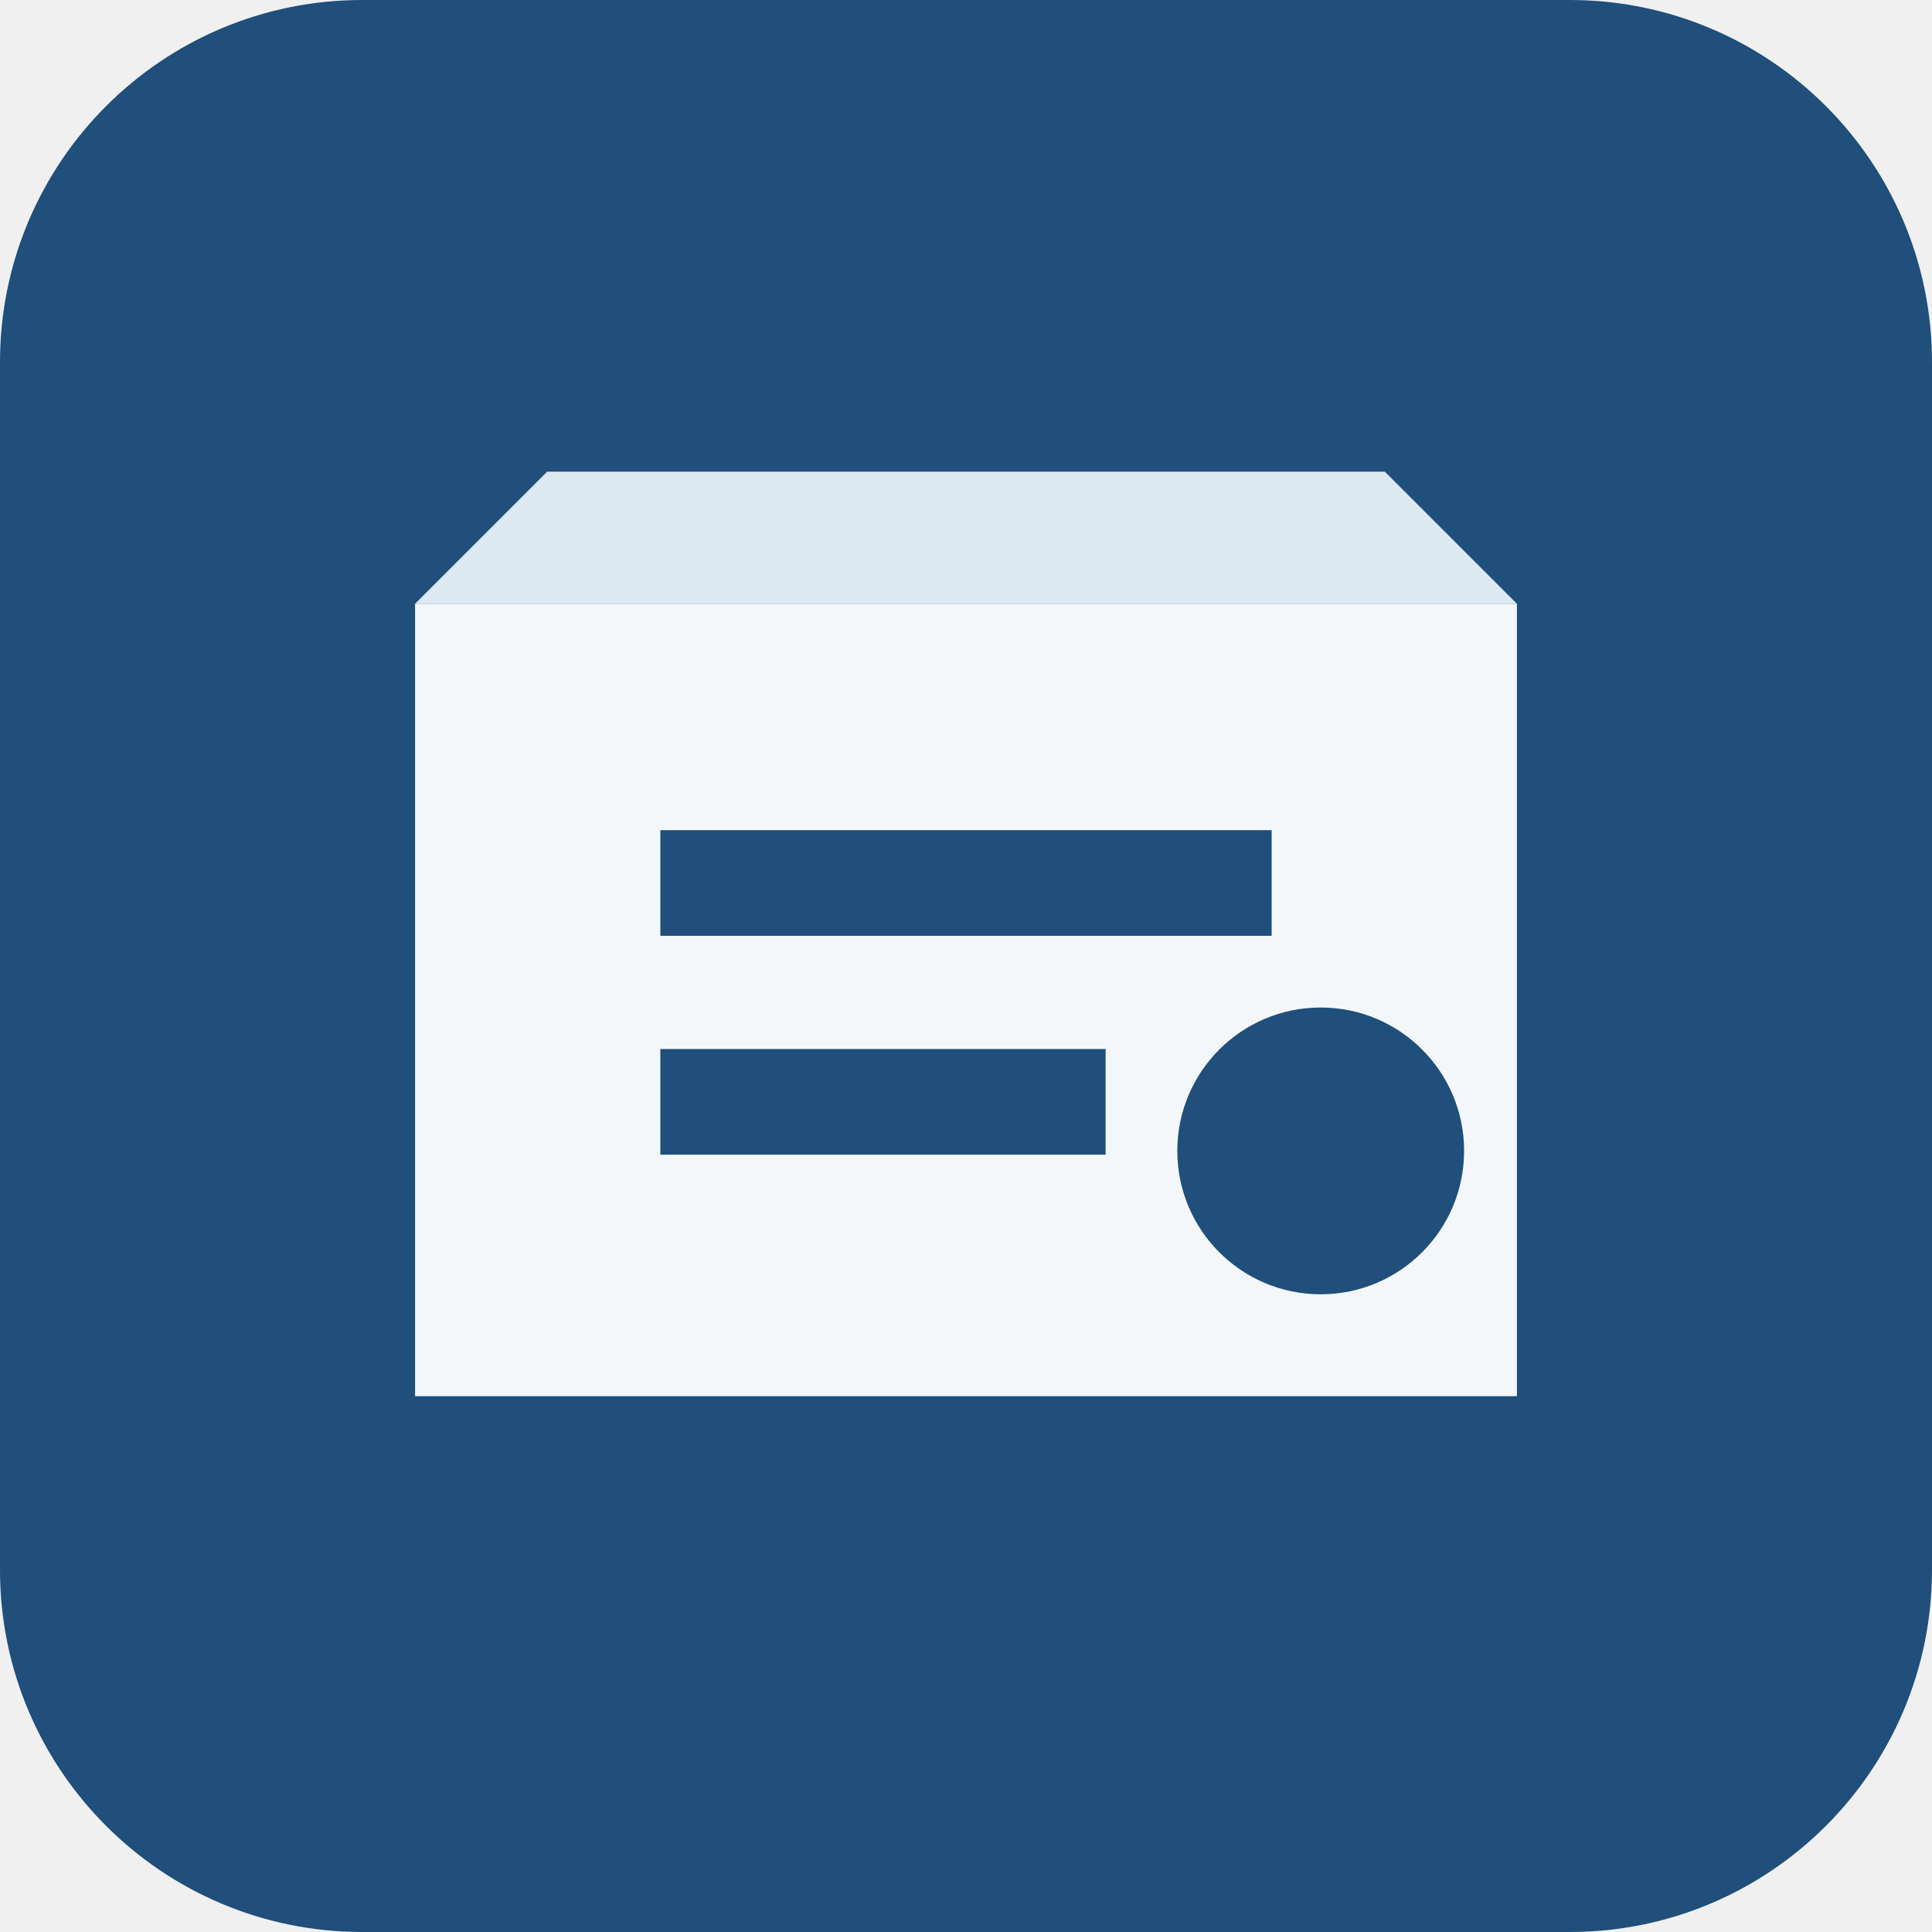
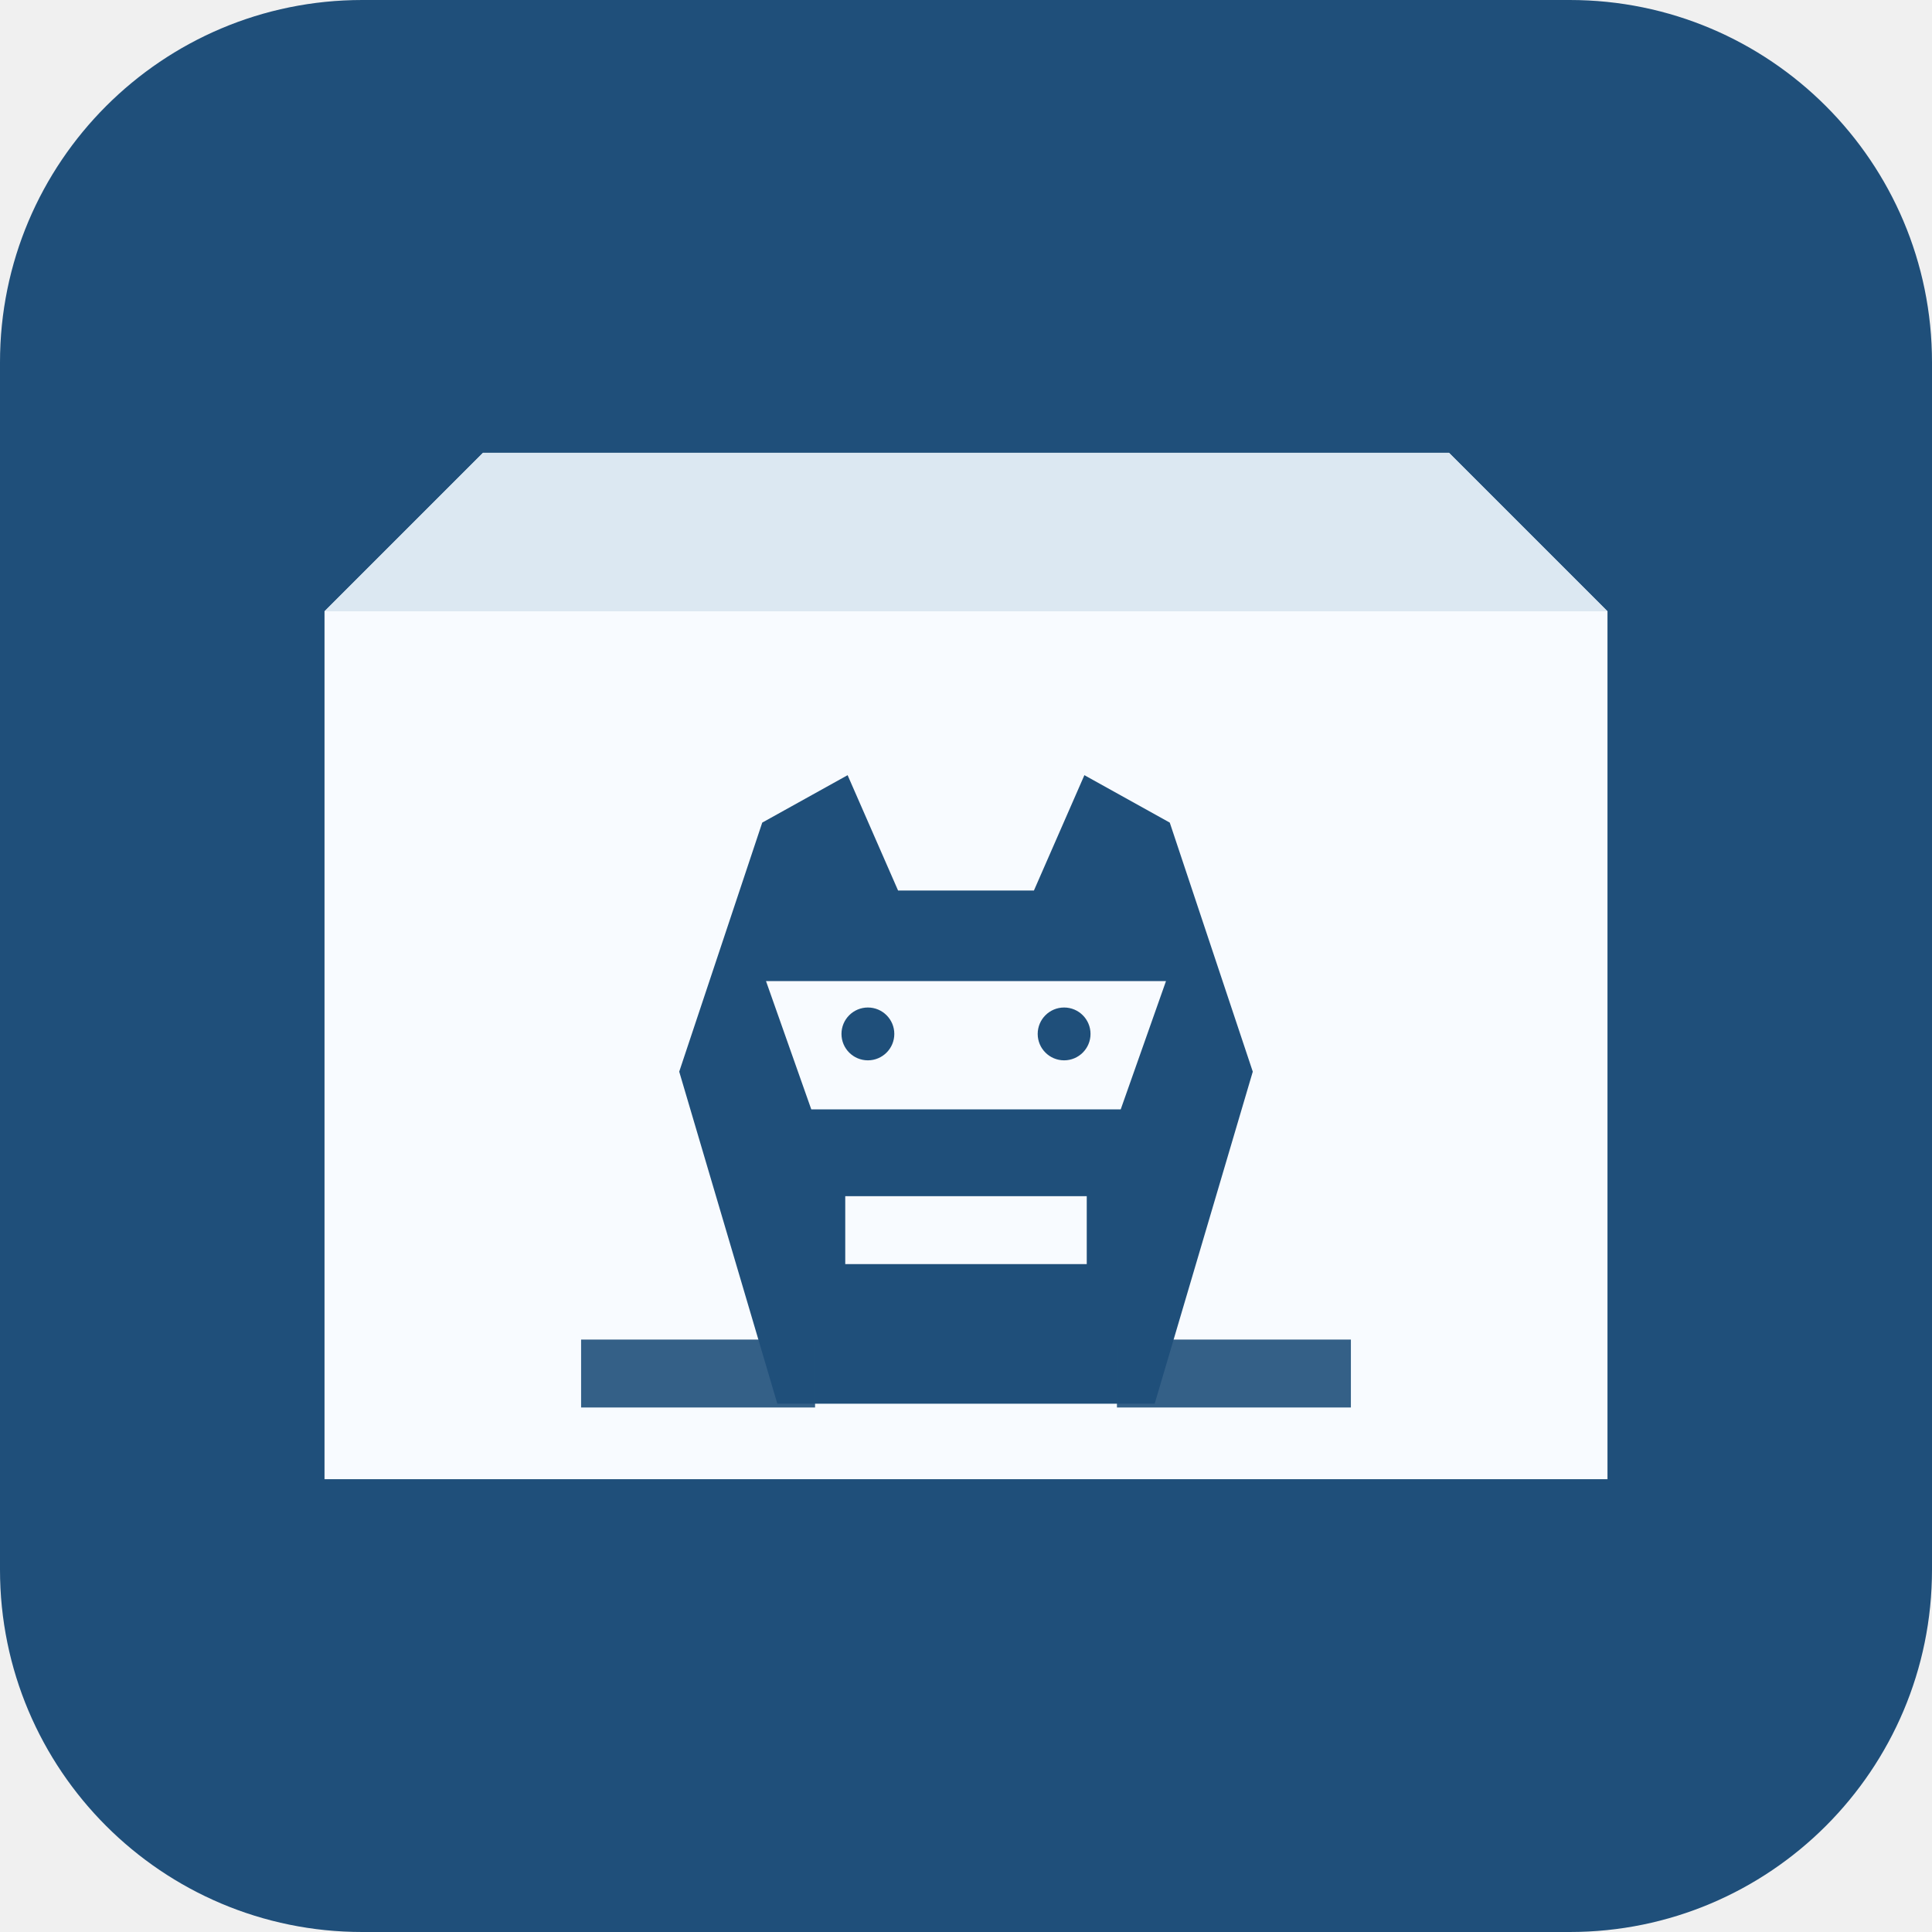
<svg xmlns="http://www.w3.org/2000/svg" width="192" height="192" viewBox="0 0 512 512">
  <rect width="512" height="512" rx="96" fill="#1f4f7a" />
-   <path d="M110 160h292v210H110z" fill="#fff" opacity=".95" />
-   <path d="M145 125h222l35 35H110z" fill="#dce8f2" />
-   <path d="M175 220h162v28H175zm0 58h118v28H175z" fill="#1f4f7a" />
-   <circle cx="350" cy="305" r="38" fill="#1f4f7a" />
+   <path d="M128 120h256l42 42v230H86V162z" fill="#f8fbff" />
+   <path d="M128 120h256l42 42H86z" fill="#dce8f2" />
+   <path d="M256 188l54 30 22 66-26 88H206l-26-88 22-66z" fill="#1f4f7a" />
+   <path d="M224 204l32-22 32 22-14 32h-36z" fill="#f8fbff" />
+   <path d="M203 260h106l-12 34h-82z" fill="#f8fbff" />
+   <circle cx="230" cy="274" r="7" fill="#1f4f7a" />
+   <circle cx="282" cy="274" r="7" fill="#1f4f7a" />
+   <path d="M224 317h64v18h-64z" fill="#f8fbff" />
+   <path d="M154 355h62v18h-62zm142 0h62v18h-62z" fill="#1f4f7a" opacity=".9" />
</svg>
